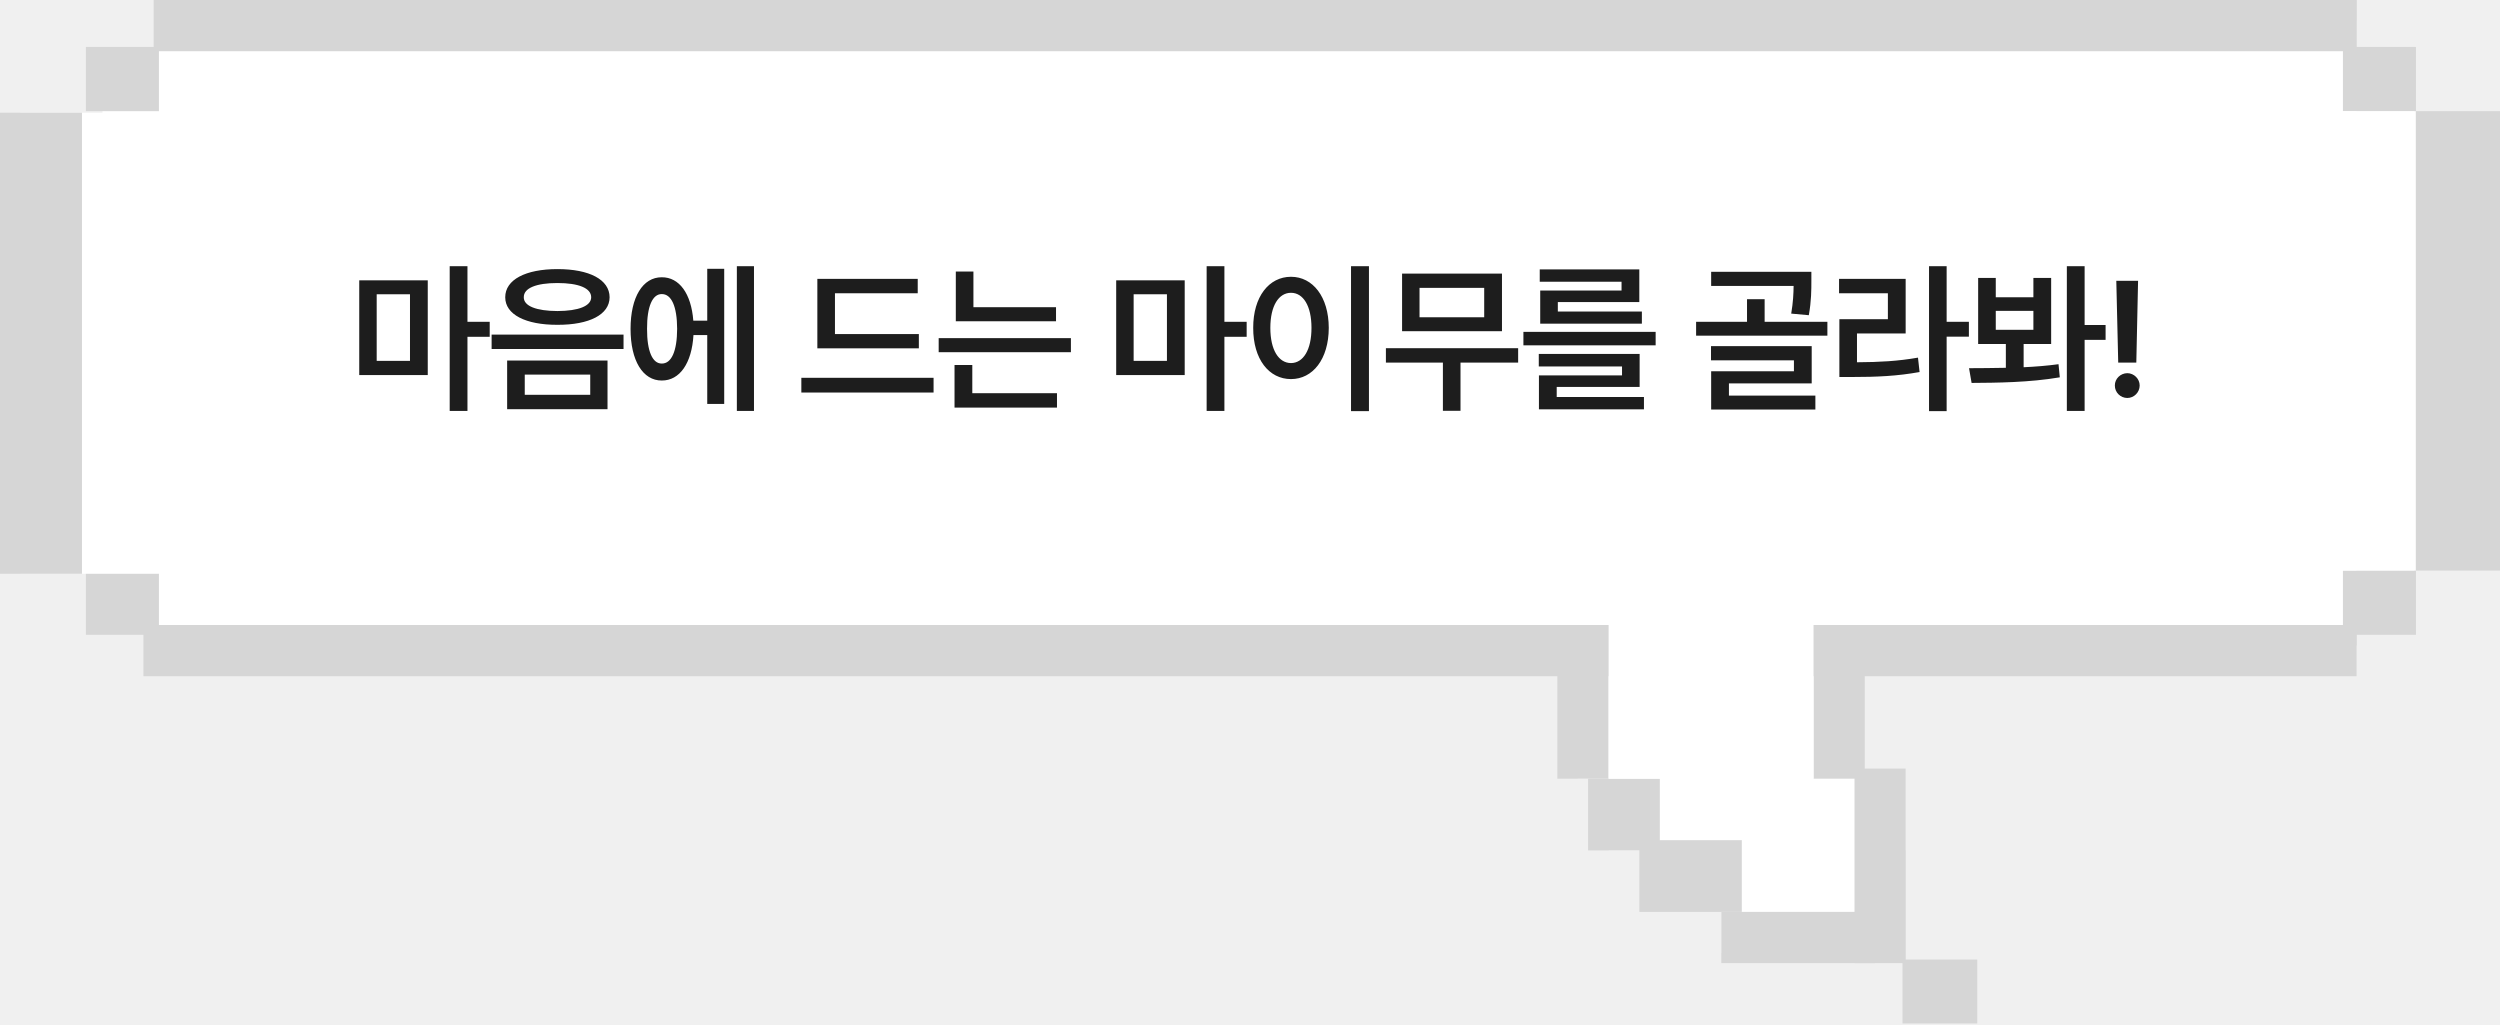
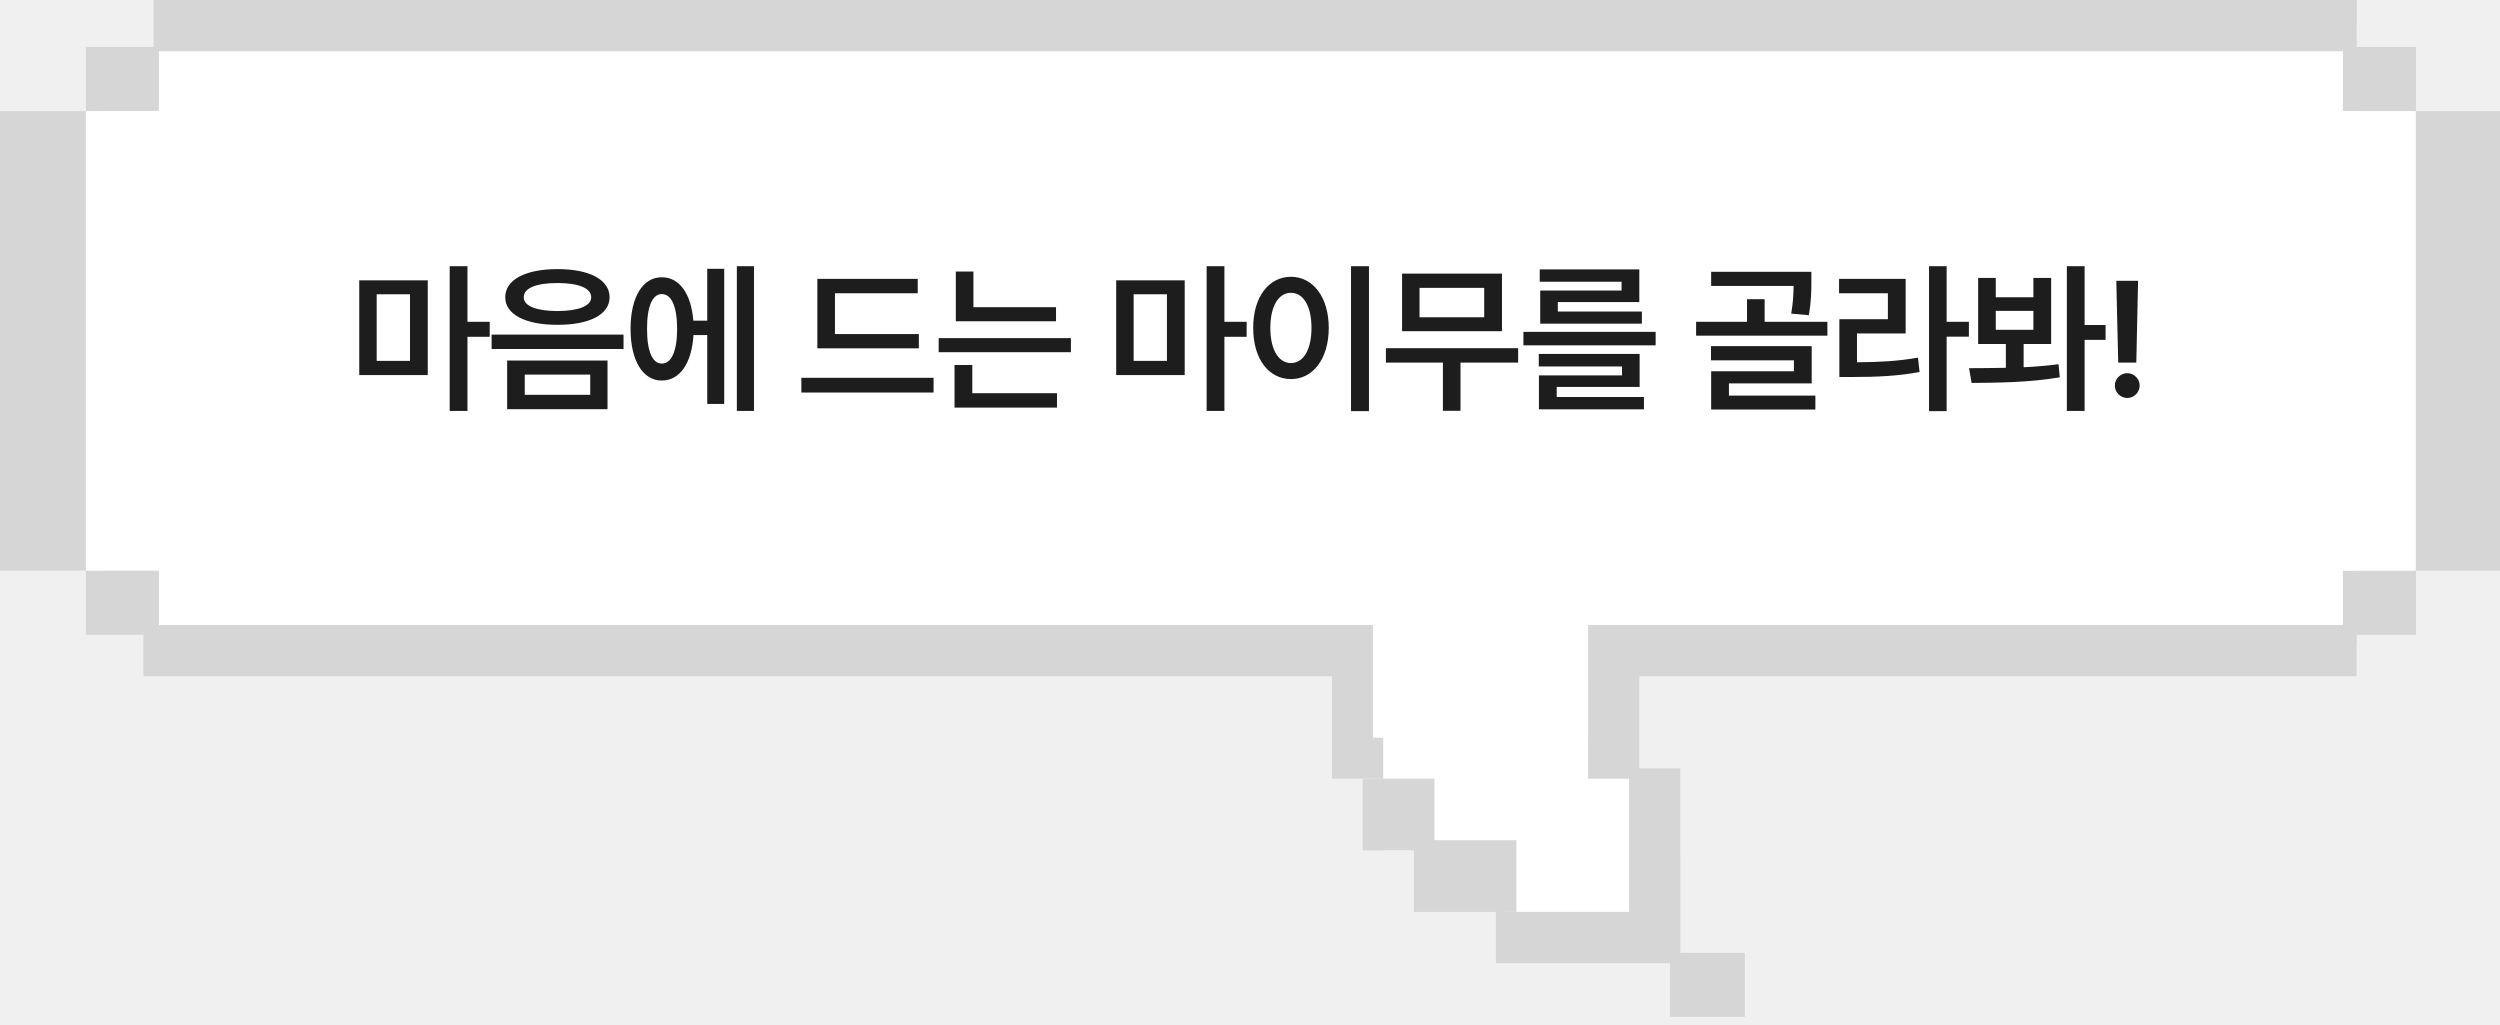
<svg xmlns="http://www.w3.org/2000/svg" width="244" height="100" viewBox="0 0 244 100" fill="none">
  <path d="M230 2H17V62H230V2Z" fill="white" />
  <path d="M96 5H10V56H96V5Z" fill="white" />
  <path d="M230 0H15V5H230V0Z" fill="#D6D6D6" />
  <path d="M17 53H10V59H17V53Z" fill="#D6D6D6" />
  <path d="M230 59H17V63H230V59Z" fill="#D6D6D6" />
-   <path d="M180 58H154V76H180V58Z" fill="white" />
-   <path d="M186 75H157V83H186V75Z" fill="white" />
-   <path d="M183 76H168V93H183V76Z" fill="white" />
-   <path d="M192.981 93.654H185.683V99.891H192.981V93.654Z" fill="#D6D6D6" />
-   <path d="M182 59H177V76H182V59Z" fill="#D6D6D6" />
-   <path d="M157 59H152V76H157V59Z" fill="#D6D6D6" />
-   <path d="M162 76H155V83H158.5H162V76Z" fill="#D6D6D6" />
-   <path d="M186 75H181V94H186V75Z" fill="#D6D6D6" />
-   <path d="M170 82H160V89H170V82Z" fill="#D6D6D6" />
-   <path d="M183 89H168V94H183V89Z" fill="#D6D6D6" />
+   <path d="M158 58H132V76H158V58Z" fill="white" />
+   <path d="M164 76H135V83H164V76Z" fill="white" />
+   <path d="M160 80H147V93H160V80Z" fill="white" />
+   <path d="M160 59H155V76H160V59Z" fill="#D6D6D6" />
+   <path d="M135 59H130V76H135V59Z" fill="#D6D6D6" />
+   <path d="M140 76H133V83H136.5H140V76Z" fill="#D6D6D6" />
+   <path d="M164 75H159V94H164V75Z" fill="#D6D6D6" />
+   <path d="M148 82H138V89H148V82Z" fill="#D6D6D6" />
+   <path d="M161 89H146V94H161V89Z" fill="#D6D6D6" />
  <path d="M42.276 26.641V35.891H35.589V26.641H42.276ZM37.292 34.5H40.542V28H37.292V34.5ZM44.417 39.391V25.266H46.151V30.688H48.323V32.156H46.151V39.391H44.417ZM54.931 25.547C58.056 25.547 60.017 26.57 60.025 28.297C60.017 29.984 58.056 30.992 54.931 30.984C51.837 30.992 49.837 29.984 49.837 28.297C49.837 26.57 51.837 25.547 54.931 25.547ZM48.509 33.344V31.938H61.384V33.344H48.509ZM50.025 39.219V34.469H59.822V39.219H50.025ZM51.65 28.297C51.634 29.148 52.868 29.633 54.931 29.641C56.993 29.633 58.228 29.148 58.228 28.297C58.228 27.398 56.993 26.906 54.931 26.906C52.868 26.906 51.634 27.398 51.65 28.297ZM51.743 37.812H58.134V35.844H51.743V37.812ZM74.117 25.266V39.391H72.445V25.266H74.117ZM62.07 31.375C62.07 28.266 63.273 26.336 65.117 26.344C66.828 26.336 67.992 27.938 68.195 30.578H69.554V25.516H71.21V38.703H69.554V31.984H68.21C68.046 34.742 66.867 36.43 65.117 36.422C63.273 36.43 62.07 34.492 62.07 31.375ZM63.679 31.375C63.672 33.586 64.218 34.773 65.117 34.766C66.054 34.773 66.609 33.586 66.617 31.375C66.609 29.172 66.054 27.977 65.117 27.984C64.218 27.977 63.672 29.172 63.679 31.375ZM90.207 31.891V33.281H80.301V26.5H90.098V27.906H82.019V31.891H90.207ZM78.738 37.594V36.156H91.644V37.594H78.738ZM103.596 29.266V30.641H93.815V25.781H95.533V29.266H103.596ZM92.143 33.656V32.281H105.049V33.656H92.143ZM93.69 39.062V34.906H95.424V37.656H103.69V39.062H93.69ZM116.155 26.641V35.891H109.467V26.641H116.155ZM111.171 34.5H114.421V28H111.171V34.5ZM118.296 39.391V25.266H120.03V30.688H122.202V32.156H120.03V39.391H118.296ZM134.138 25.266V39.406H132.388V25.266H134.138ZM122.841 31.281C122.833 28.234 124.388 26.297 126.528 26.297C128.645 26.297 130.208 28.234 130.216 31.281C130.208 34.352 128.645 36.281 126.528 36.281C124.388 36.281 122.833 34.352 122.841 31.281ZM124.513 31.281C124.513 33.453 125.333 34.711 126.528 34.719C127.716 34.711 128.528 33.453 128.528 31.281C128.528 29.125 127.716 27.859 126.528 27.859C125.333 27.859 124.513 29.125 124.513 31.281ZM148.698 33.266V34.672H143.073V39.375H141.355V34.672H135.792V33.266H148.698ZM137.37 31.609V25.984H147.12V31.609H137.37ZM139.073 30.25H145.386V27.375H139.073V30.25ZM162.118 31.672V32.984H149.212V31.672H162.118ZM150.712 35.047V33.828H160.556V37.047H152.462V38.031H160.978V39.234H150.728V35.922H158.837V35.047H150.712ZM150.806 26.781V25.578H160.525V28.766H152.572V29.688H160.775V30.875H150.853V27.641H158.79V26.781H150.806ZM177.318 25.812V26.688C177.318 27.547 177.318 28.656 177.068 30.047L175.349 29.891C175.537 28.781 175.576 27.93 175.584 27.188H167.537V25.812H177.318ZM166.068 32.047V30.688H171.037V28.484H172.756V30.688H178.881V32.047H166.068ZM167.521 34.453V33.062H177.349V36.703H169.271V37.891H177.709V39.25H167.537V35.516H175.615V34.453H167.521ZM190.519 25.266V30.688H192.691V32.141H190.519V39.406H188.801V25.266H190.519ZM180.019 27.906V26.5H186.519V31.828H181.769V34.641C184.012 34.625 185.754 34.531 187.723 34.188L187.879 35.594C185.699 35.984 183.777 36.078 181.207 36.078H180.051V30.438H184.785V27.906H180.019ZM195.315 26.406V28.297H198.986V26.406H200.721V32.859H198.033V35.125C199.197 35.07 200.354 34.977 201.44 34.828L201.565 36.109C198.604 36.617 195.377 36.641 192.955 36.656L192.705 35.219C193.775 35.211 195.01 35.211 196.299 35.18V32.859H193.596V26.406H195.315ZM195.315 31.469H198.986V29.625H195.315V31.469ZM202.252 39.391V25.266H203.986V31H206.033V32.453H203.986V39.391H202.252ZM209.203 26.688L209.032 34.672H207.266L207.078 26.688H209.203ZM206.938 36.906C206.93 36.25 207.485 35.711 208.157 35.703C208.805 35.711 209.36 36.25 209.36 36.906C209.36 37.578 208.805 38.125 208.157 38.125C207.485 38.125 206.93 37.578 206.938 36.906Z" fill="#1D1D1D" />
  <path d="M229 0H15V64H229V0Z" fill="white" />
  <path d="M230 0H15V5H230V0Z" fill="#D6D6D6" />
  <path d="M230 61H14V66H230V61Z" fill="#D6D6D6" />
+   <path d="M8.385 10.851H0V55.687H8.385V10.851Z" fill="#D6D6D6" />
  <path d="M244 10.851H235.615V55.687H244V10.851Z" fill="#D6D6D6" />
  <path d="M15.511 4.581H8.385V10.851H15.511V4.581Z" fill="#D6D6D6" />
  <path d="M235.796 4.581H228.67V10.851H235.796V4.581Z" fill="#D6D6D6" />
  <path d="M235.796 55.687H228.67V61.956H235.796V55.687Z" fill="#D6D6D6" />
  <path d="M15.511 55.687H8.385V61.956H15.511V55.687Z" fill="#D6D6D6" />
-   <path d="M33 11H2V56H33V11Z" fill="white" />
+   <path d="M32.697 10.851H8.385V55.687H32.697V10.851Z" fill="white" />
  <path d="M235.783 10.851H211.472V55.687H235.783V10.851Z" fill="white" />
-   <path d="M8 11H0V56H8V11Z" fill="#D6D6D6" />
  <path d="M41.749 27.358V36.608H35.062V27.358H41.749ZM36.765 35.218H40.015V28.718H36.765V35.218ZM43.89 40.108V25.983H45.624V31.405H47.796V32.874H45.624V40.108H43.89ZM54.404 26.264C57.529 26.264 59.489 27.288 59.497 29.014C59.489 30.702 57.529 31.71 54.404 31.702C51.31 31.71 49.31 30.702 49.31 29.014C49.31 27.288 51.31 26.264 54.404 26.264ZM47.982 34.061V32.655H60.857V34.061H47.982ZM49.497 39.936V35.186H59.294V39.936H49.497ZM51.122 29.014C51.107 29.866 52.341 30.35 54.404 30.358C56.466 30.35 57.7 29.866 57.7 29.014C57.7 28.116 56.466 27.624 54.404 27.624C52.341 27.624 51.107 28.116 51.122 29.014ZM51.216 38.53H57.607V36.561H51.216V38.53ZM73.589 25.983V40.108H71.917V25.983H73.589ZM61.542 32.093C61.542 28.983 62.745 27.053 64.589 27.061C66.3 27.053 67.464 28.655 67.667 31.296H69.027V26.233H70.683V39.421H69.027V32.702H67.683C67.519 35.46 66.339 37.147 64.589 37.139C62.745 37.147 61.542 35.21 61.542 32.093ZM63.152 32.093C63.144 34.303 63.691 35.491 64.589 35.483C65.527 35.491 66.081 34.303 66.089 32.093C66.081 29.889 65.527 28.694 64.589 28.702C63.691 28.694 63.144 29.889 63.152 32.093ZM89.68 32.608V33.999H79.773V27.218H89.57V28.624H81.492V32.608H89.68ZM78.211 38.311V36.874H91.117V38.311H78.211ZM103.068 29.983V31.358H93.287V26.499H95.006V29.983H103.068ZM91.615 34.374V32.999H104.521V34.374H91.615ZM93.162 39.78V35.624H94.897V38.374H103.162V39.78H93.162ZM115.627 27.358V36.608H108.94V27.358H115.627ZM110.643 35.218H113.893V28.718H110.643V35.218ZM117.768 40.108V25.983H119.502V31.405H121.674V32.874H119.502V40.108H117.768ZM133.61 25.983V40.124H131.86V25.983H133.61ZM122.313 31.999C122.305 28.952 123.86 27.014 126.001 27.014C128.118 27.014 129.68 28.952 129.688 31.999C129.68 35.069 128.118 36.999 126.001 36.999C123.86 36.999 122.305 35.069 122.313 31.999ZM123.985 31.999C123.985 34.171 124.805 35.428 126.001 35.436C127.188 35.428 128.001 34.171 128.001 31.999C128.001 29.843 127.188 28.577 126.001 28.577C124.805 28.577 123.985 29.843 123.985 31.999ZM148.171 33.983V35.389H142.546V40.093H140.827V35.389H135.264V33.983H148.171ZM136.843 32.327V26.702H146.593V32.327H136.843ZM138.546 30.968H144.858V28.093H138.546V30.968ZM161.591 32.389V33.702H148.685V32.389H161.591ZM150.185 35.764V34.546H160.028V37.764H151.935V38.749H160.45V39.952H150.2V36.639H158.31V35.764H150.185ZM150.278 27.499V26.296H159.997V29.483H152.044V30.405H160.247V31.593H150.325V28.358H158.263V27.499H150.278ZM176.79 26.53V27.405C176.79 28.264 176.79 29.374 176.54 30.764L174.822 30.608C175.009 29.499 175.048 28.647 175.056 27.905H167.009V26.53H176.79ZM165.54 32.764V31.405H170.509V29.202H172.228V31.405H178.353V32.764H165.54ZM166.994 35.171V33.78H176.822V37.421H168.744V38.608H177.181V39.968H167.009V36.233H175.087V35.171H166.994ZM189.992 25.983V31.405H192.164V32.858H189.992V40.124H188.273V25.983H189.992ZM179.492 28.624V27.218H185.992V32.546H181.242V35.358C183.484 35.343 185.226 35.249 187.195 34.905L187.351 36.311C185.172 36.702 183.25 36.796 180.679 36.796H179.523V31.155H184.257V28.624H179.492ZM194.787 27.124V29.014H198.459V27.124H200.193V33.577H197.506V35.843C198.67 35.788 199.826 35.694 200.912 35.546L201.037 36.827C198.076 37.335 194.849 37.358 192.428 37.374L192.178 35.936C193.248 35.928 194.482 35.928 195.771 35.897V33.577H193.068V27.124H194.787ZM194.787 32.186H198.459V30.343H194.787V32.186ZM201.724 40.108V25.983H203.459V31.718H205.506V33.171H203.459V40.108H201.724ZM208.676 27.405L208.504 35.389H206.738L206.551 27.405H208.676ZM206.41 37.624C206.402 36.968 206.957 36.428 207.629 36.421C208.277 36.428 208.832 36.968 208.832 37.624C208.832 38.296 208.277 38.843 207.629 38.843C206.957 38.843 206.402 38.296 206.41 37.624Z" fill="#1D1D1D" />
-   <rect x="157" y="55" width="20" height="21" fill="white" />
+   <rect x="134" y="57" width="21" height="15" fill="white" />
+   <path d="M170.297 93H163V99.243H170.297V93Z" fill="#D6D6D6" />
</svg>
